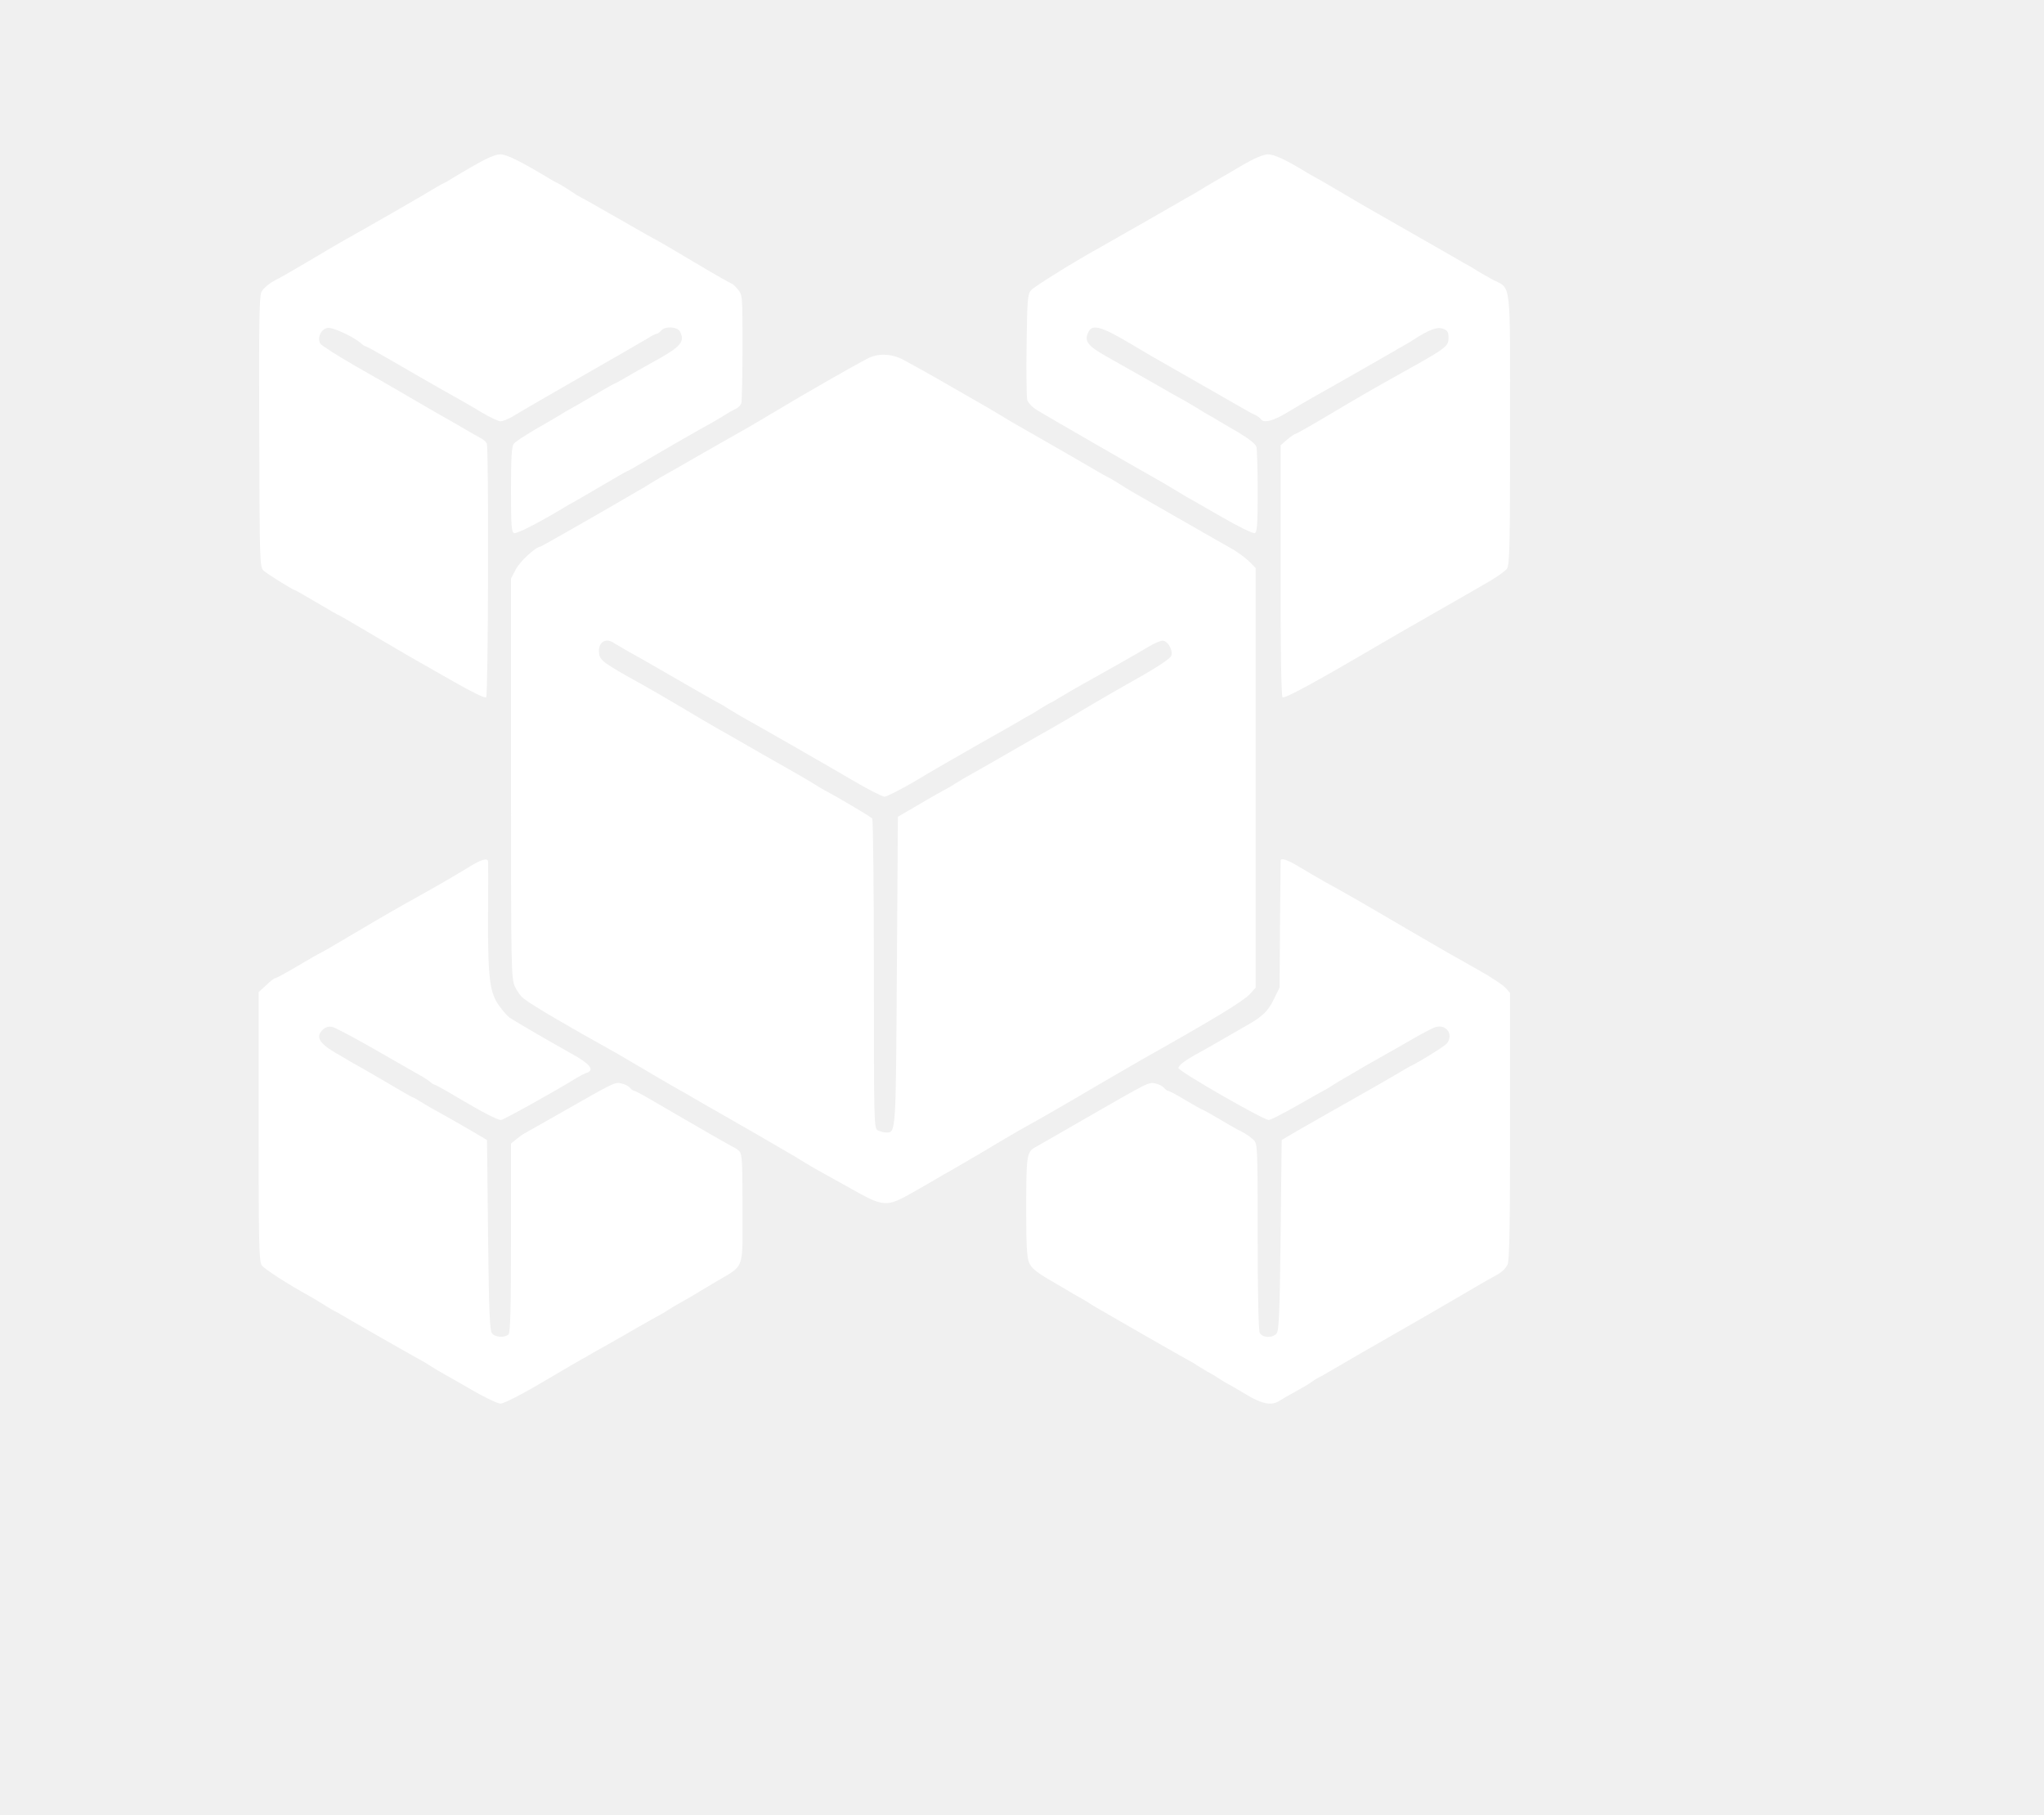
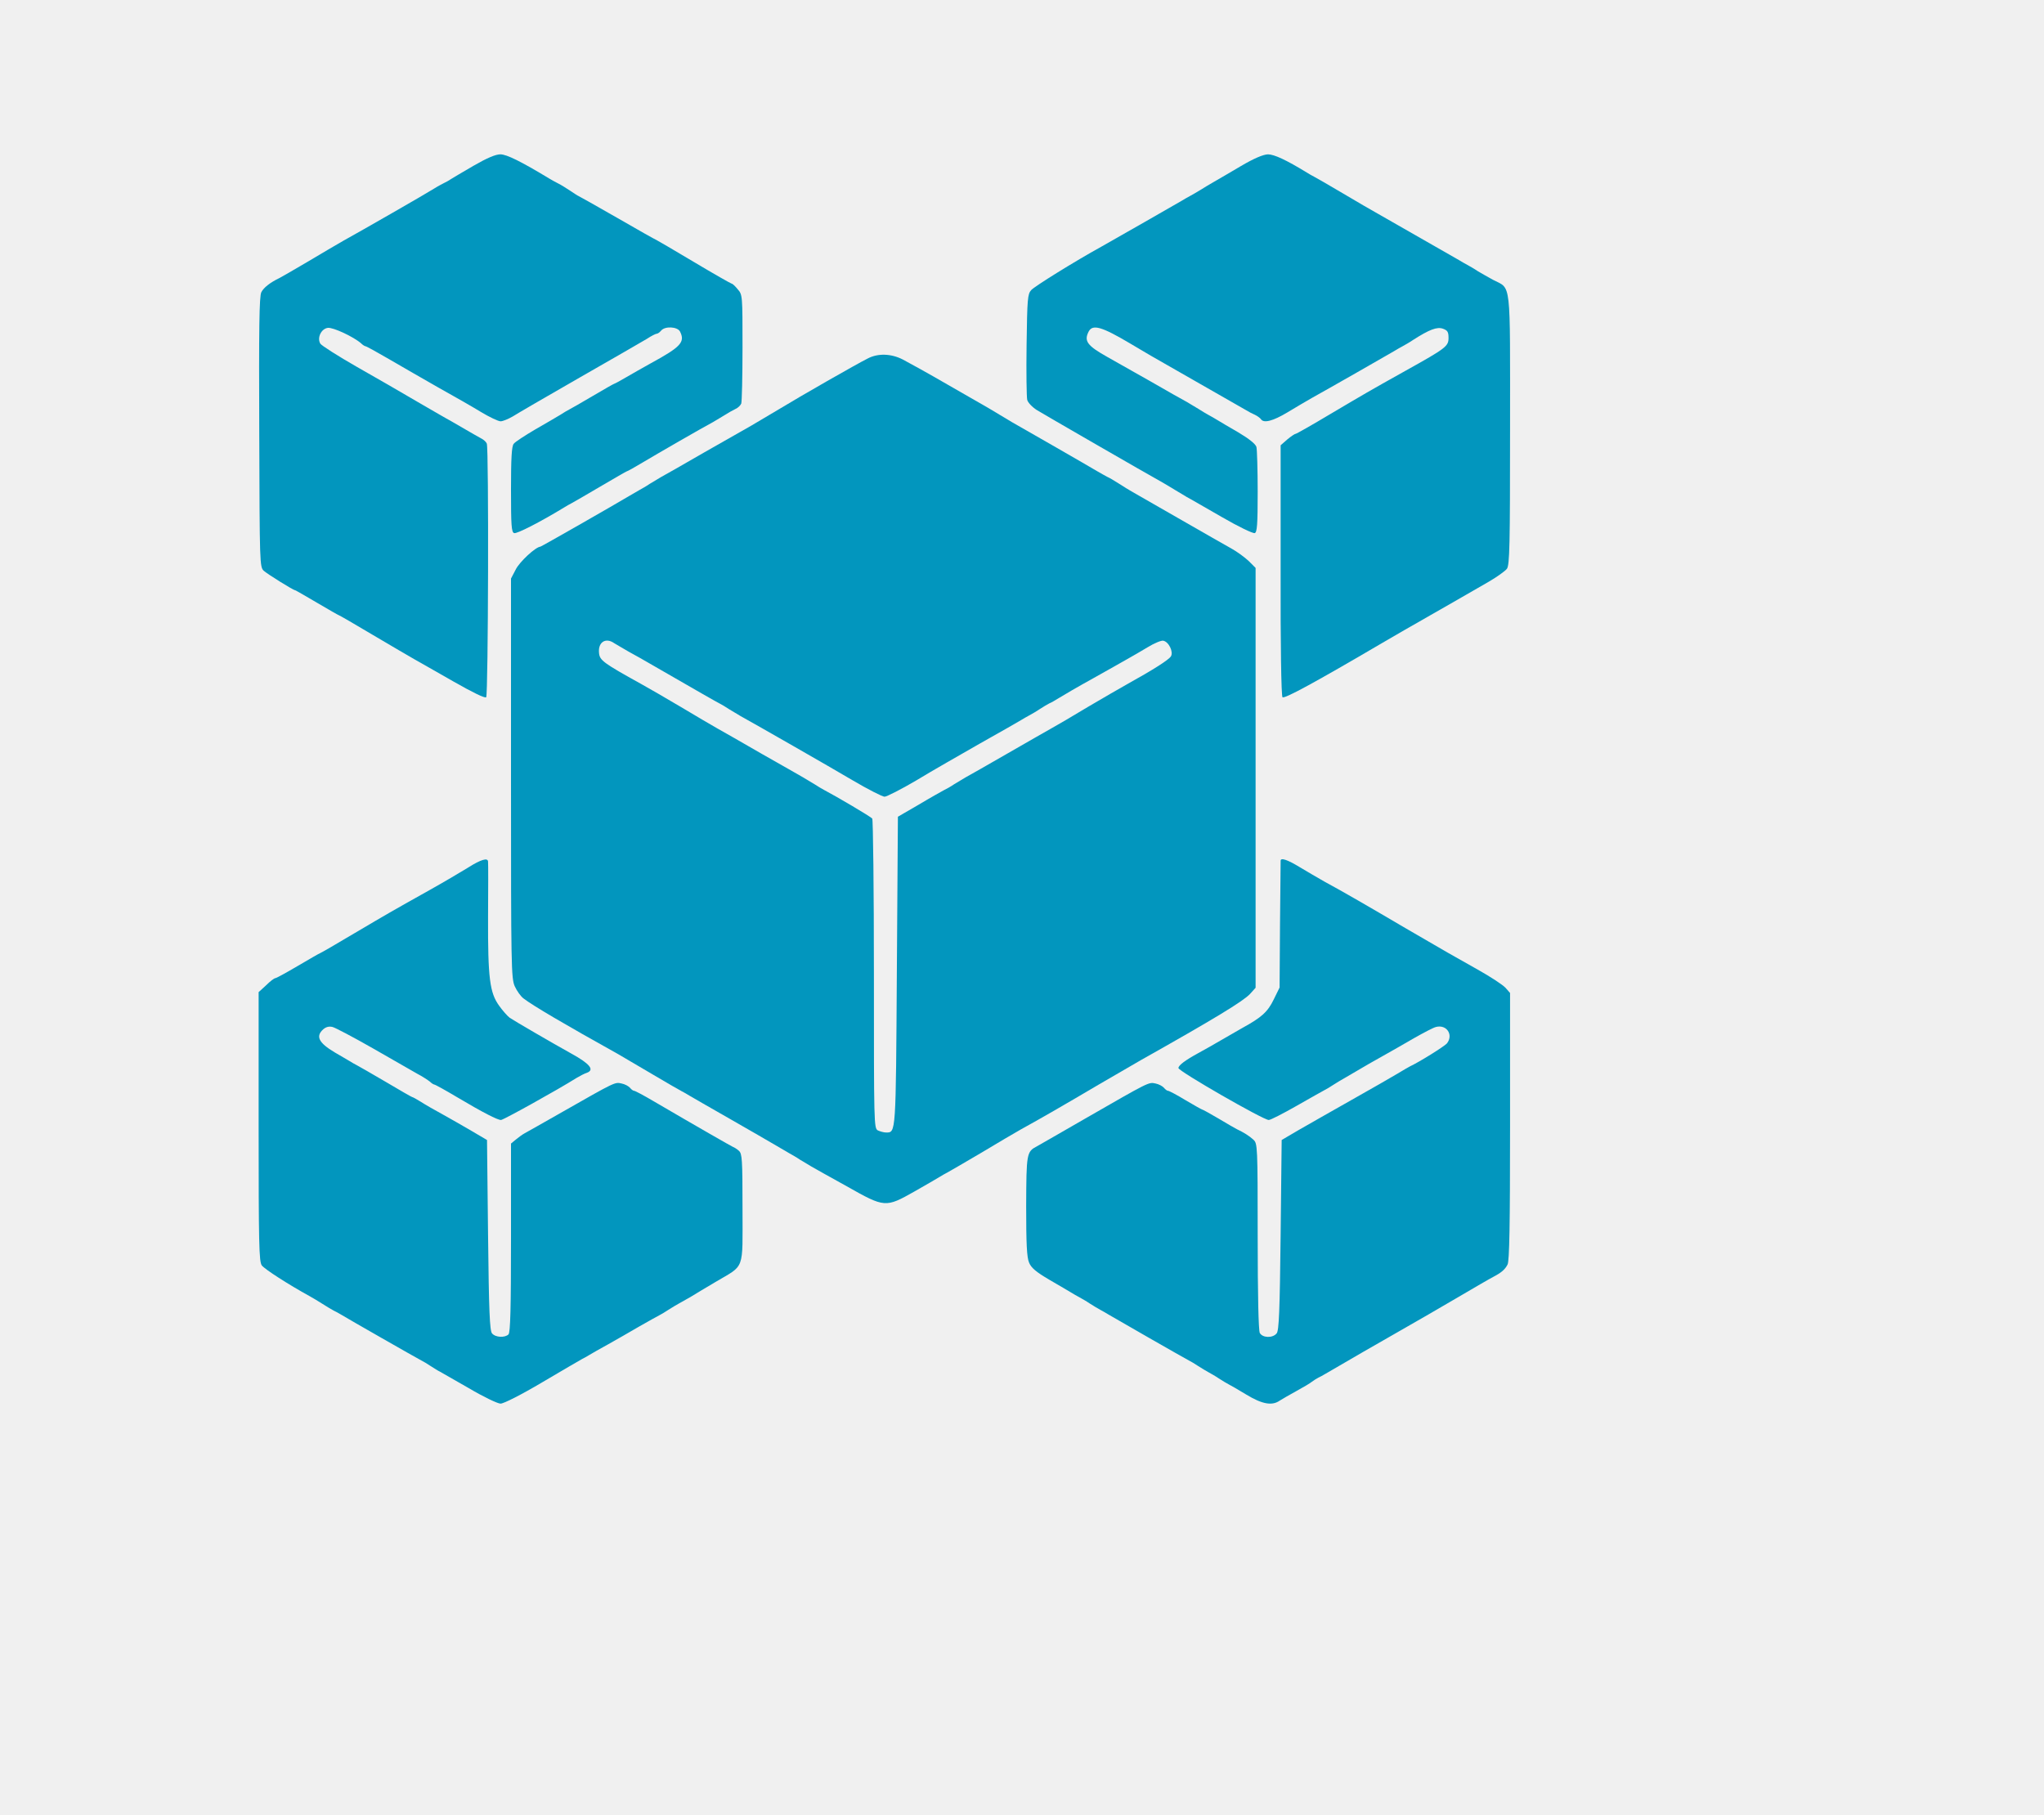
<svg xmlns="http://www.w3.org/2000/svg" version="1.0" transform="scale(.9)" width="882pt" height="783pt" viewBox="0 0 882 783" preserveAspectRatio="xMidYMid meet">
-   <g transform="translate(0,783) scale(0.1,-0.1)" fill="#ffffff" stroke="none">
+   <g transform="translate(0,783) scale(0.1,-0.1)" fill="#0296BE" stroke="none">
    <path d="M2270 7035 c-52 -30 -102 -60 -110 -65 -8 -6 -22 -13 -30 -17 -8 -4 -31 -16 -50 -28 -36 -23 -348 -202 -435 -250 -27 -16 -104 -60 -170 -100 -66 -39 -127 -74 -135 -78 -44 -21 -76 -46 -87 -68 -10 -19 -12 -170 -10 -671 2 -633 2 -647 22 -665 18 -16 141 -93 150 -93 2 0 49 -27 105 -60 56 -33 103 -60 105 -60 2 0 75 -42 162 -94 87 -51 176 -104 198 -116 22 -12 107 -61 188 -107 93 -53 152 -82 158 -76 10 10 13 1191 3 1216 -3 8 -15 19 -27 25 -12 6 -44 25 -72 41 -27 16 -62 36 -76 44 -14 7 -84 48 -155 89 -71 42 -203 118 -293 169 -91 52 -169 102 -175 111 -17 28 4 72 36 76 25 3 122 -42 159 -74 8 -8 18 -14 21 -14 4 0 55 -28 115 -63 59 -35 167 -96 238 -137 72 -40 163 -92 202 -116 40 -24 82 -44 93 -44 11 0 37 11 58 23 20 13 165 97 320 186 156 89 301 173 323 186 21 14 43 25 48 25 5 0 14 7 21 15 18 22 77 19 90 -4 26 -51 5 -74 -140 -153 -36 -20 -89 -50 -118 -67 -29 -17 -55 -31 -57 -31 -2 0 -48 -26 -102 -58 -54 -32 -105 -61 -113 -65 -8 -4 -27 -15 -42 -25 -15 -9 -69 -41 -120 -70 -51 -30 -99 -61 -105 -70 -10 -11 -13 -72 -13 -219 0 -172 2 -205 15 -209 12 -5 125 53 240 123 11 7 27 16 35 20 8 4 70 40 138 80 68 40 125 73 127 73 3 0 37 19 77 43 72 43 289 168 338 194 14 8 39 23 55 33 17 11 40 24 51 29 12 5 24 17 28 26 3 9 6 130 6 269 0 249 0 253 -23 279 -12 15 -25 27 -29 27 -3 0 -86 47 -183 105 -97 58 -178 105 -179 105 -2 0 -86 47 -186 105 -101 58 -185 105 -186 105 -2 0 -20 12 -41 26 -21 14 -47 30 -58 35 -11 6 -29 15 -40 22 -137 83 -206 117 -236 117 -23 0 -65 -18 -129 -55z" />
    <path d="M5950 7034 c-52 -31 -111 -65 -130 -76 -19 -11 -48 -28 -65 -39 -16 -10 -39 -23 -50 -29 -11 -6 -29 -16 -40 -23 -20 -12 -321 -184 -385 -220 -127 -70 -320 -190 -336 -208 -17 -19 -19 -41 -22 -262 -2 -133 0 -252 3 -264 3 -13 24 -35 46 -49 34 -21 521 -302 609 -351 14 -8 39 -23 55 -33 17 -10 41 -25 55 -33 14 -7 89 -51 168 -96 79 -46 150 -80 158 -77 11 4 14 39 14 198 0 106 -3 203 -6 215 -4 14 -35 39 -87 70 -45 26 -91 53 -102 60 -11 7 -29 17 -40 23 -11 6 -33 19 -50 30 -16 10 -41 25 -55 33 -14 7 -95 53 -180 102 -85 48 -175 99 -200 113 -98 55 -114 77 -90 123 19 35 62 23 197 -57 70 -42 146 -86 168 -98 89 -51 371 -212 390 -223 11 -7 30 -17 42 -22 11 -5 24 -15 28 -20 13 -22 58 -10 128 32 40 24 92 55 117 69 67 37 372 211 395 225 11 7 29 17 40 23 11 6 34 19 50 30 78 50 115 64 143 54 22 -8 27 -15 27 -44 0 -40 -11 -49 -205 -157 -186 -104 -192 -108 -363 -209 -87 -52 -161 -94 -165 -94 -4 0 -22 -12 -40 -27 l-32 -28 0 -599 c-1 -358 3 -603 9 -609 9 -9 161 74 476 259 77 45 157 91 177 102 20 12 86 49 145 83 59 34 143 82 186 107 42 24 84 54 92 65 13 18 15 113 15 668 0 730 7 671 -81 717 -24 13 -57 32 -74 42 -16 11 -39 24 -50 30 -11 6 -29 16 -40 23 -19 11 -301 172 -390 223 -22 12 -96 55 -165 96 -69 41 -132 77 -140 81 -8 4 -24 13 -35 20 -98 60 -156 87 -186 87 -23 -1 -66 -19 -129 -56z" />
    <path d="M4160 6111 c-54 -27 -325 -182 -425 -243 -50 -30 -111 -66 -135 -80 -25 -14 -126 -72 -225 -128 -99 -57 -191 -110 -205 -117 -14 -8 -38 -23 -55 -33 -16 -11 -39 -24 -50 -30 -11 -6 -33 -19 -50 -29 -58 -35 -418 -241 -424 -242 -24 -2 -100 -73 -118 -109 l-23 -44 0 -957 c0 -905 1 -959 18 -998 10 -22 29 -49 43 -59 46 -35 192 -121 454 -267 22 -13 96 -56 165 -97 69 -41 132 -77 140 -81 8 -4 24 -13 35 -20 11 -7 99 -57 195 -112 96 -55 195 -112 220 -127 25 -15 54 -32 65 -38 11 -6 34 -19 50 -30 17 -10 41 -25 55 -33 14 -8 90 -51 170 -95 182 -103 186 -103 324 -25 56 32 110 63 121 70 11 7 27 16 35 20 8 4 80 46 160 93 80 48 168 100 195 115 93 51 209 118 375 216 91 53 181 105 200 116 352 198 490 282 523 317 l27 30 0 1007 0 1006 -33 33 c-19 18 -56 45 -83 60 -27 15 -141 80 -254 145 -113 65 -214 123 -225 129 -11 6 -38 23 -60 37 -22 14 -47 29 -55 32 -8 4 -31 17 -50 28 -33 20 -355 205 -410 236 -14 8 -38 23 -55 33 -16 10 -41 25 -55 33 -14 8 -101 58 -195 112 -93 54 -191 108 -216 121 -56 29 -120 31 -169 5z m-1215 -1365 c11 -7 43 -25 70 -41 28 -15 79 -44 115 -65 225 -130 306 -176 320 -183 8 -4 29 -16 45 -27 17 -10 41 -25 55 -33 76 -42 424 -241 539 -309 73 -43 142 -78 152 -78 10 0 79 35 152 78 72 44 211 123 307 178 96 54 184 104 195 111 11 7 29 17 40 23 11 6 34 19 50 30 17 11 37 23 45 27 8 3 31 16 50 28 19 12 91 54 160 92 69 39 143 80 165 93 22 12 66 38 98 57 31 19 65 33 74 31 27 -5 50 -54 37 -75 -11 -17 -81 -62 -209 -133 -33 -18 -118 -68 -190 -110 -71 -43 -148 -88 -170 -100 -22 -12 -119 -68 -215 -123 -96 -55 -186 -107 -200 -114 -14 -8 -38 -23 -55 -33 -16 -11 -39 -24 -50 -29 -11 -6 -65 -36 -120 -69 l-100 -58 -5 -740 c-5 -788 -4 -774 -52 -774 -11 0 -28 5 -39 10 -19 10 -19 29 -19 748 0 405 -4 742 -8 747 -6 9 -173 107 -232 138 -8 4 -28 16 -45 27 -16 10 -41 25 -55 33 -14 8 -101 58 -195 111 -93 54 -190 109 -215 123 -25 14 -103 60 -175 103 -71 42 -157 92 -190 110 -184 102 -200 114 -203 150 -5 51 32 75 73 46z" />
    <path d="M2244 3670 c-34 -21 -117 -70 -185 -108 -191 -107 -194 -109 -362 -208 -87 -52 -160 -94 -162 -94 -2 0 -49 -27 -105 -60 -56 -33 -105 -60 -110 -60 -5 0 -25 -15 -44 -34 l-36 -33 0 -644 c0 -562 2 -647 15 -666 13 -18 128 -92 230 -148 11 -6 38 -22 60 -36 22 -14 47 -29 55 -33 8 -4 24 -12 35 -19 29 -18 367 -211 385 -220 8 -4 29 -16 45 -27 17 -11 36 -23 43 -26 7 -4 70 -40 140 -80 69 -41 138 -74 152 -74 15 0 100 43 201 103 97 57 182 107 190 111 8 4 23 12 34 19 11 7 52 30 90 51 39 22 106 60 150 86 44 25 87 49 95 53 8 4 29 16 45 27 17 11 39 24 50 30 11 6 36 20 55 31 19 12 73 44 120 72 143 85 130 49 130 352 0 237 -2 263 -17 277 -10 9 -23 17 -29 19 -9 4 -165 93 -382 220 -46 27 -87 49 -92 49 -4 0 -13 6 -19 14 -7 8 -25 18 -41 21 -32 7 -27 10 -290 -140 -85 -48 -163 -93 -175 -99 -11 -6 -30 -20 -42 -30 l-23 -19 0 -452 c0 -337 -3 -454 -12 -463 -17 -17 -63 -15 -79 5 -11 13 -15 106 -19 472 l-5 455 -73 43 c-41 24 -104 60 -140 80 -37 20 -84 47 -104 60 -21 13 -39 23 -42 23 -2 0 -60 33 -127 73 -68 40 -131 76 -139 80 -8 4 -24 13 -35 20 -11 7 -43 25 -70 41 -77 46 -93 77 -55 111 13 11 27 15 44 11 13 -3 100 -49 193 -102 92 -53 188 -108 213 -122 25 -13 52 -31 61 -38 8 -8 18 -14 21 -14 4 0 53 -27 110 -61 123 -73 193 -109 210 -109 11 0 269 143 363 202 17 10 38 21 48 24 39 14 16 43 -73 92 -97 54 -274 157 -296 172 -11 8 -34 34 -51 58 -45 62 -54 133 -53 425 1 139 1 258 0 265 0 21 -33 12 -96 -28z" />
    <path d="M6140 3703 c0 -5 -1 -143 -3 -308 l-2 -300 -28 -57 c-29 -60 -58 -86 -151 -137 -32 -18 -80 -46 -106 -61 -26 -15 -74 -43 -106 -60 -62 -34 -94 -58 -94 -71 0 -15 407 -249 433 -249 9 0 69 31 134 68 65 37 125 71 133 75 8 4 29 16 45 27 17 11 39 24 50 30 11 6 40 23 65 38 25 15 77 45 115 66 39 22 108 61 154 88 46 26 93 51 106 54 51 13 84 -37 53 -78 -11 -14 -131 -89 -178 -111 -8 -4 -35 -20 -60 -35 -25 -15 -124 -72 -220 -126 -96 -54 -211 -120 -255 -145 l-80 -47 -5 -455 c-4 -366 -8 -459 -19 -472 -19 -24 -68 -22 -81 2 -6 13 -10 177 -10 464 0 432 -1 444 -20 462 -19 18 -48 36 -80 51 -8 4 -48 27 -88 51 -41 24 -75 43 -78 43 -2 0 -38 20 -80 45 -41 25 -79 45 -84 45 -4 0 -13 6 -19 14 -7 8 -25 18 -41 21 -33 7 -27 10 -340 -170 -113 -65 -215 -124 -228 -131 -50 -26 -51 -33 -52 -287 0 -180 3 -246 14 -271 10 -25 34 -45 97 -82 46 -27 93 -54 104 -61 11 -7 29 -17 40 -23 11 -6 34 -19 50 -30 17 -11 39 -24 50 -30 11 -6 29 -16 40 -23 30 -18 367 -211 385 -220 8 -4 29 -16 45 -27 17 -11 39 -24 50 -30 11 -6 34 -19 50 -30 17 -11 37 -23 45 -27 8 -4 47 -26 86 -50 76 -46 123 -54 159 -29 11 7 47 28 80 46 33 18 67 38 75 45 8 6 22 15 30 19 8 4 24 12 35 19 40 24 312 181 390 225 44 25 150 86 235 136 85 50 166 97 180 104 38 20 56 35 68 59 9 16 12 194 12 662 l0 640 -22 25 c-13 14 -72 53 -133 87 -60 34 -126 71 -145 82 -19 11 -109 63 -200 116 -177 104 -301 176 -390 224 -30 17 -83 48 -118 69 -59 36 -92 47 -92 31z" />
  </g>
</svg>
